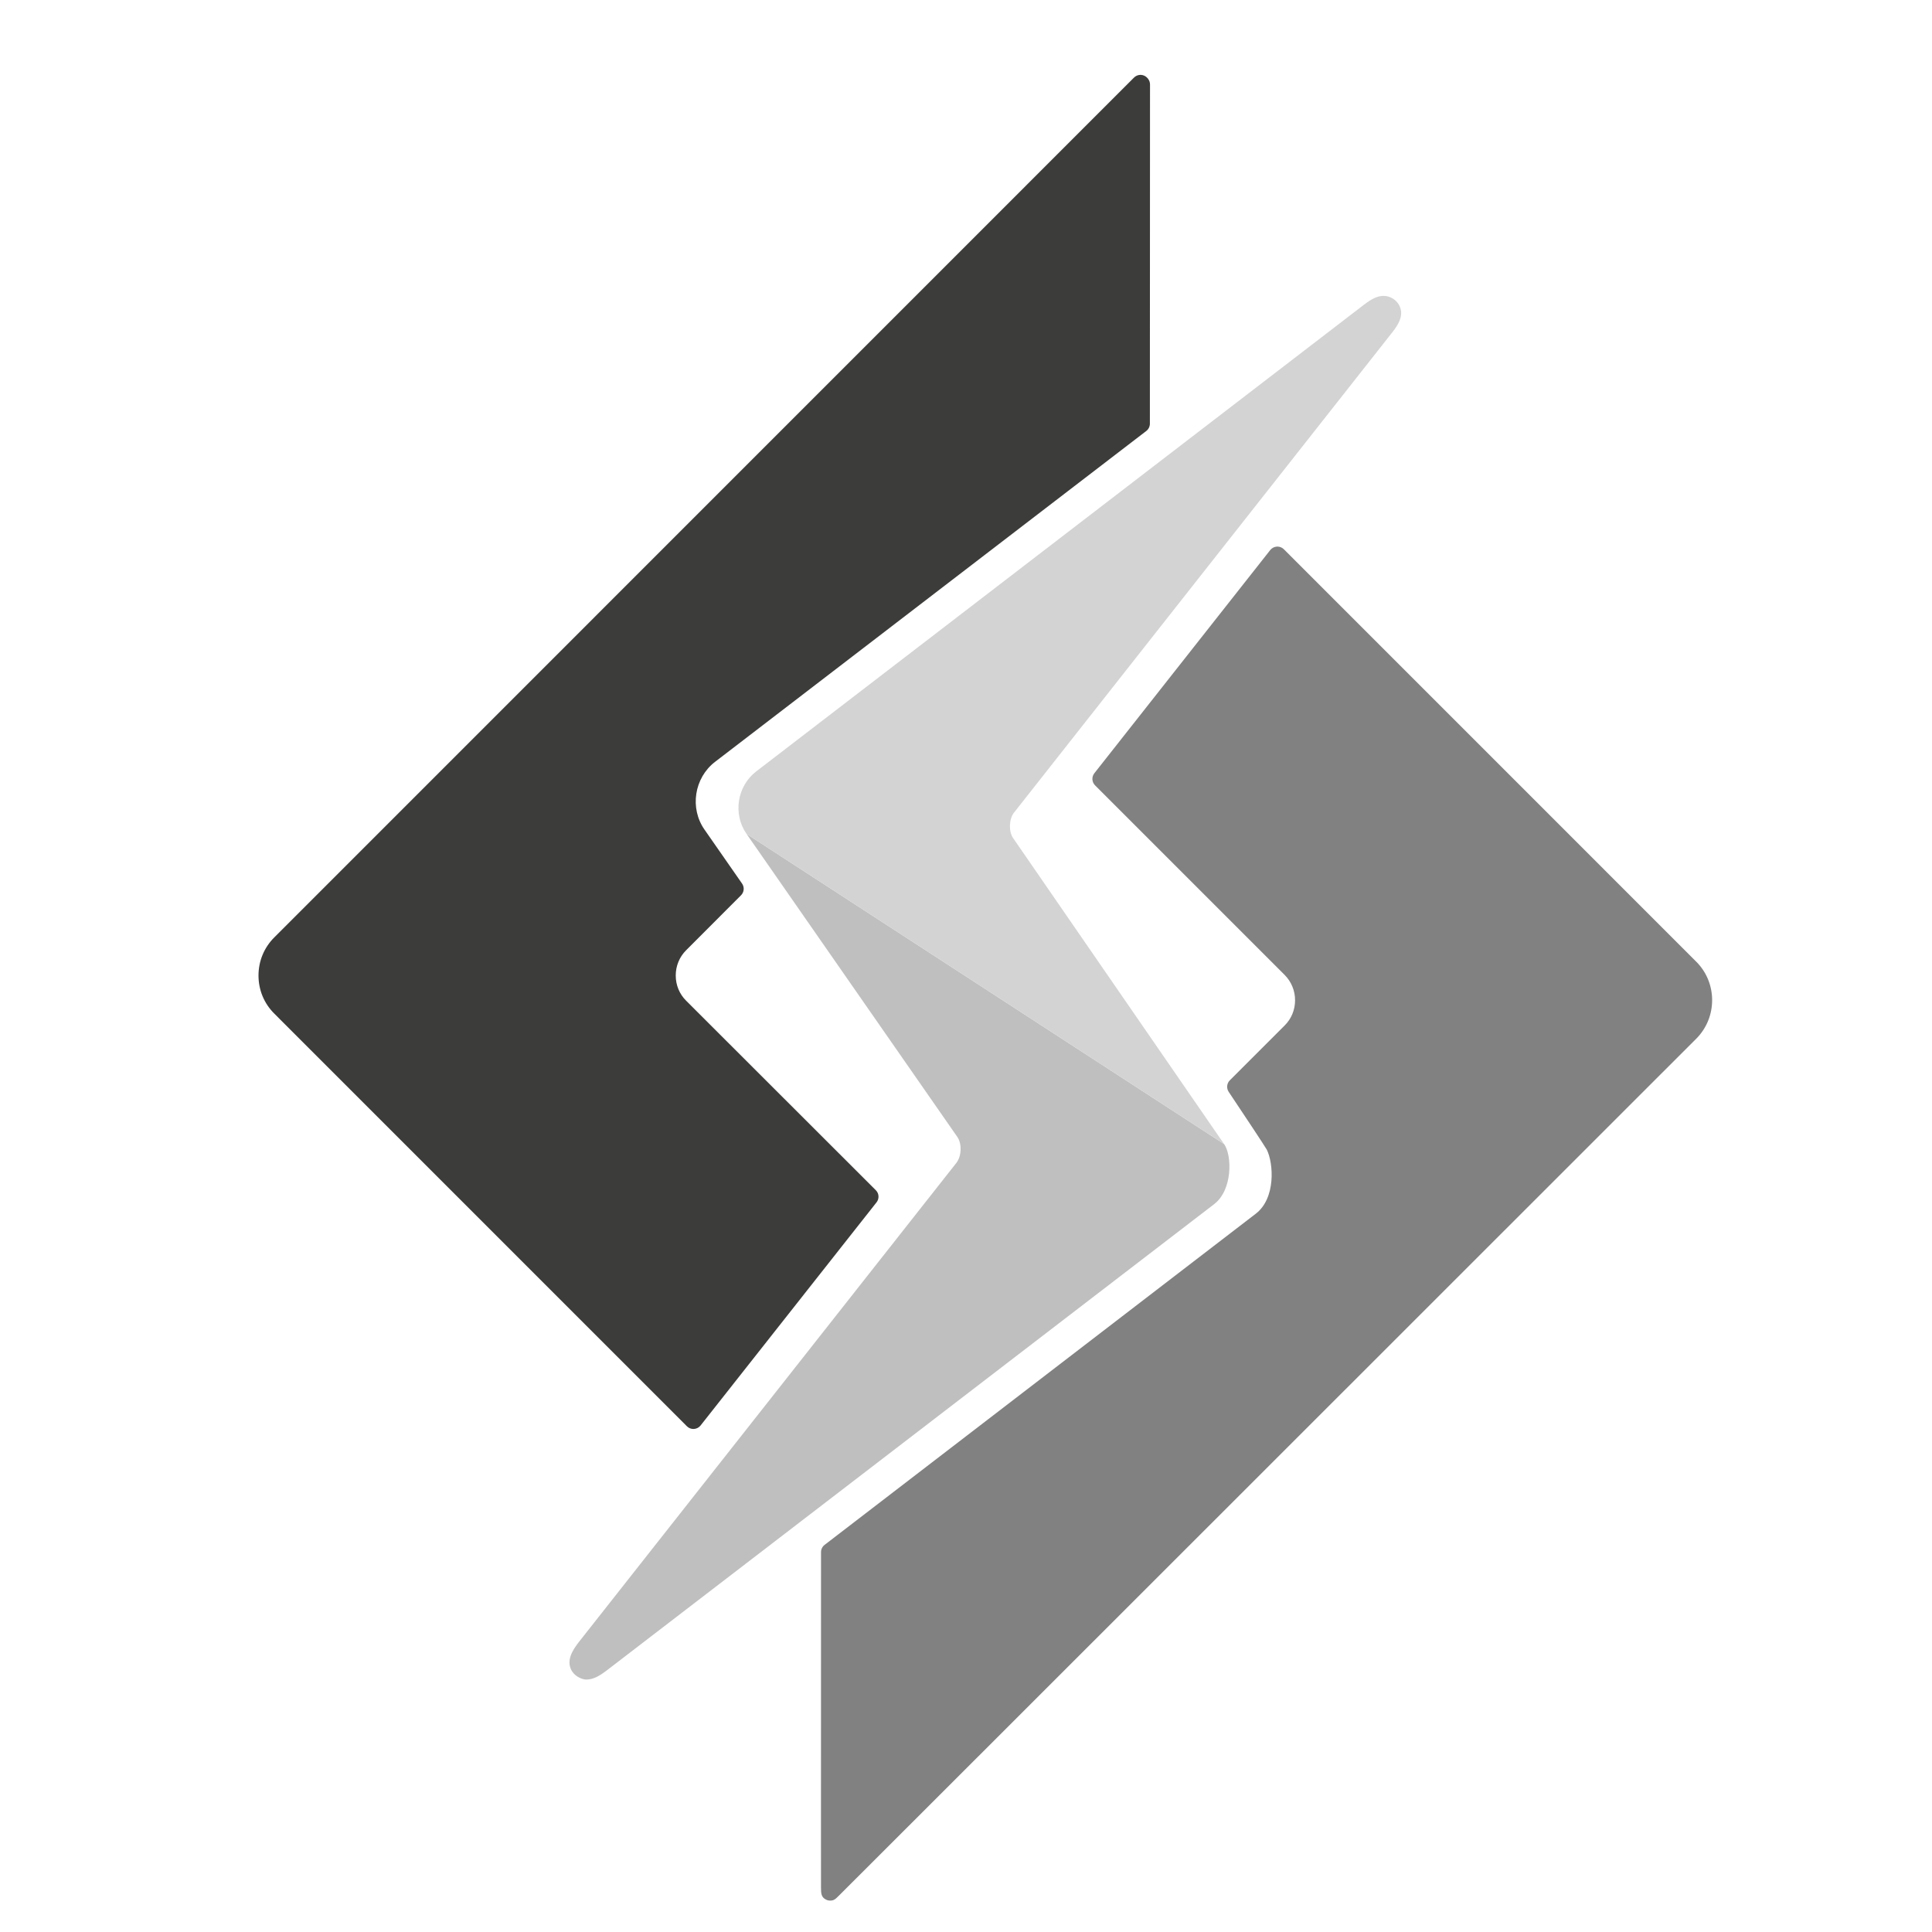
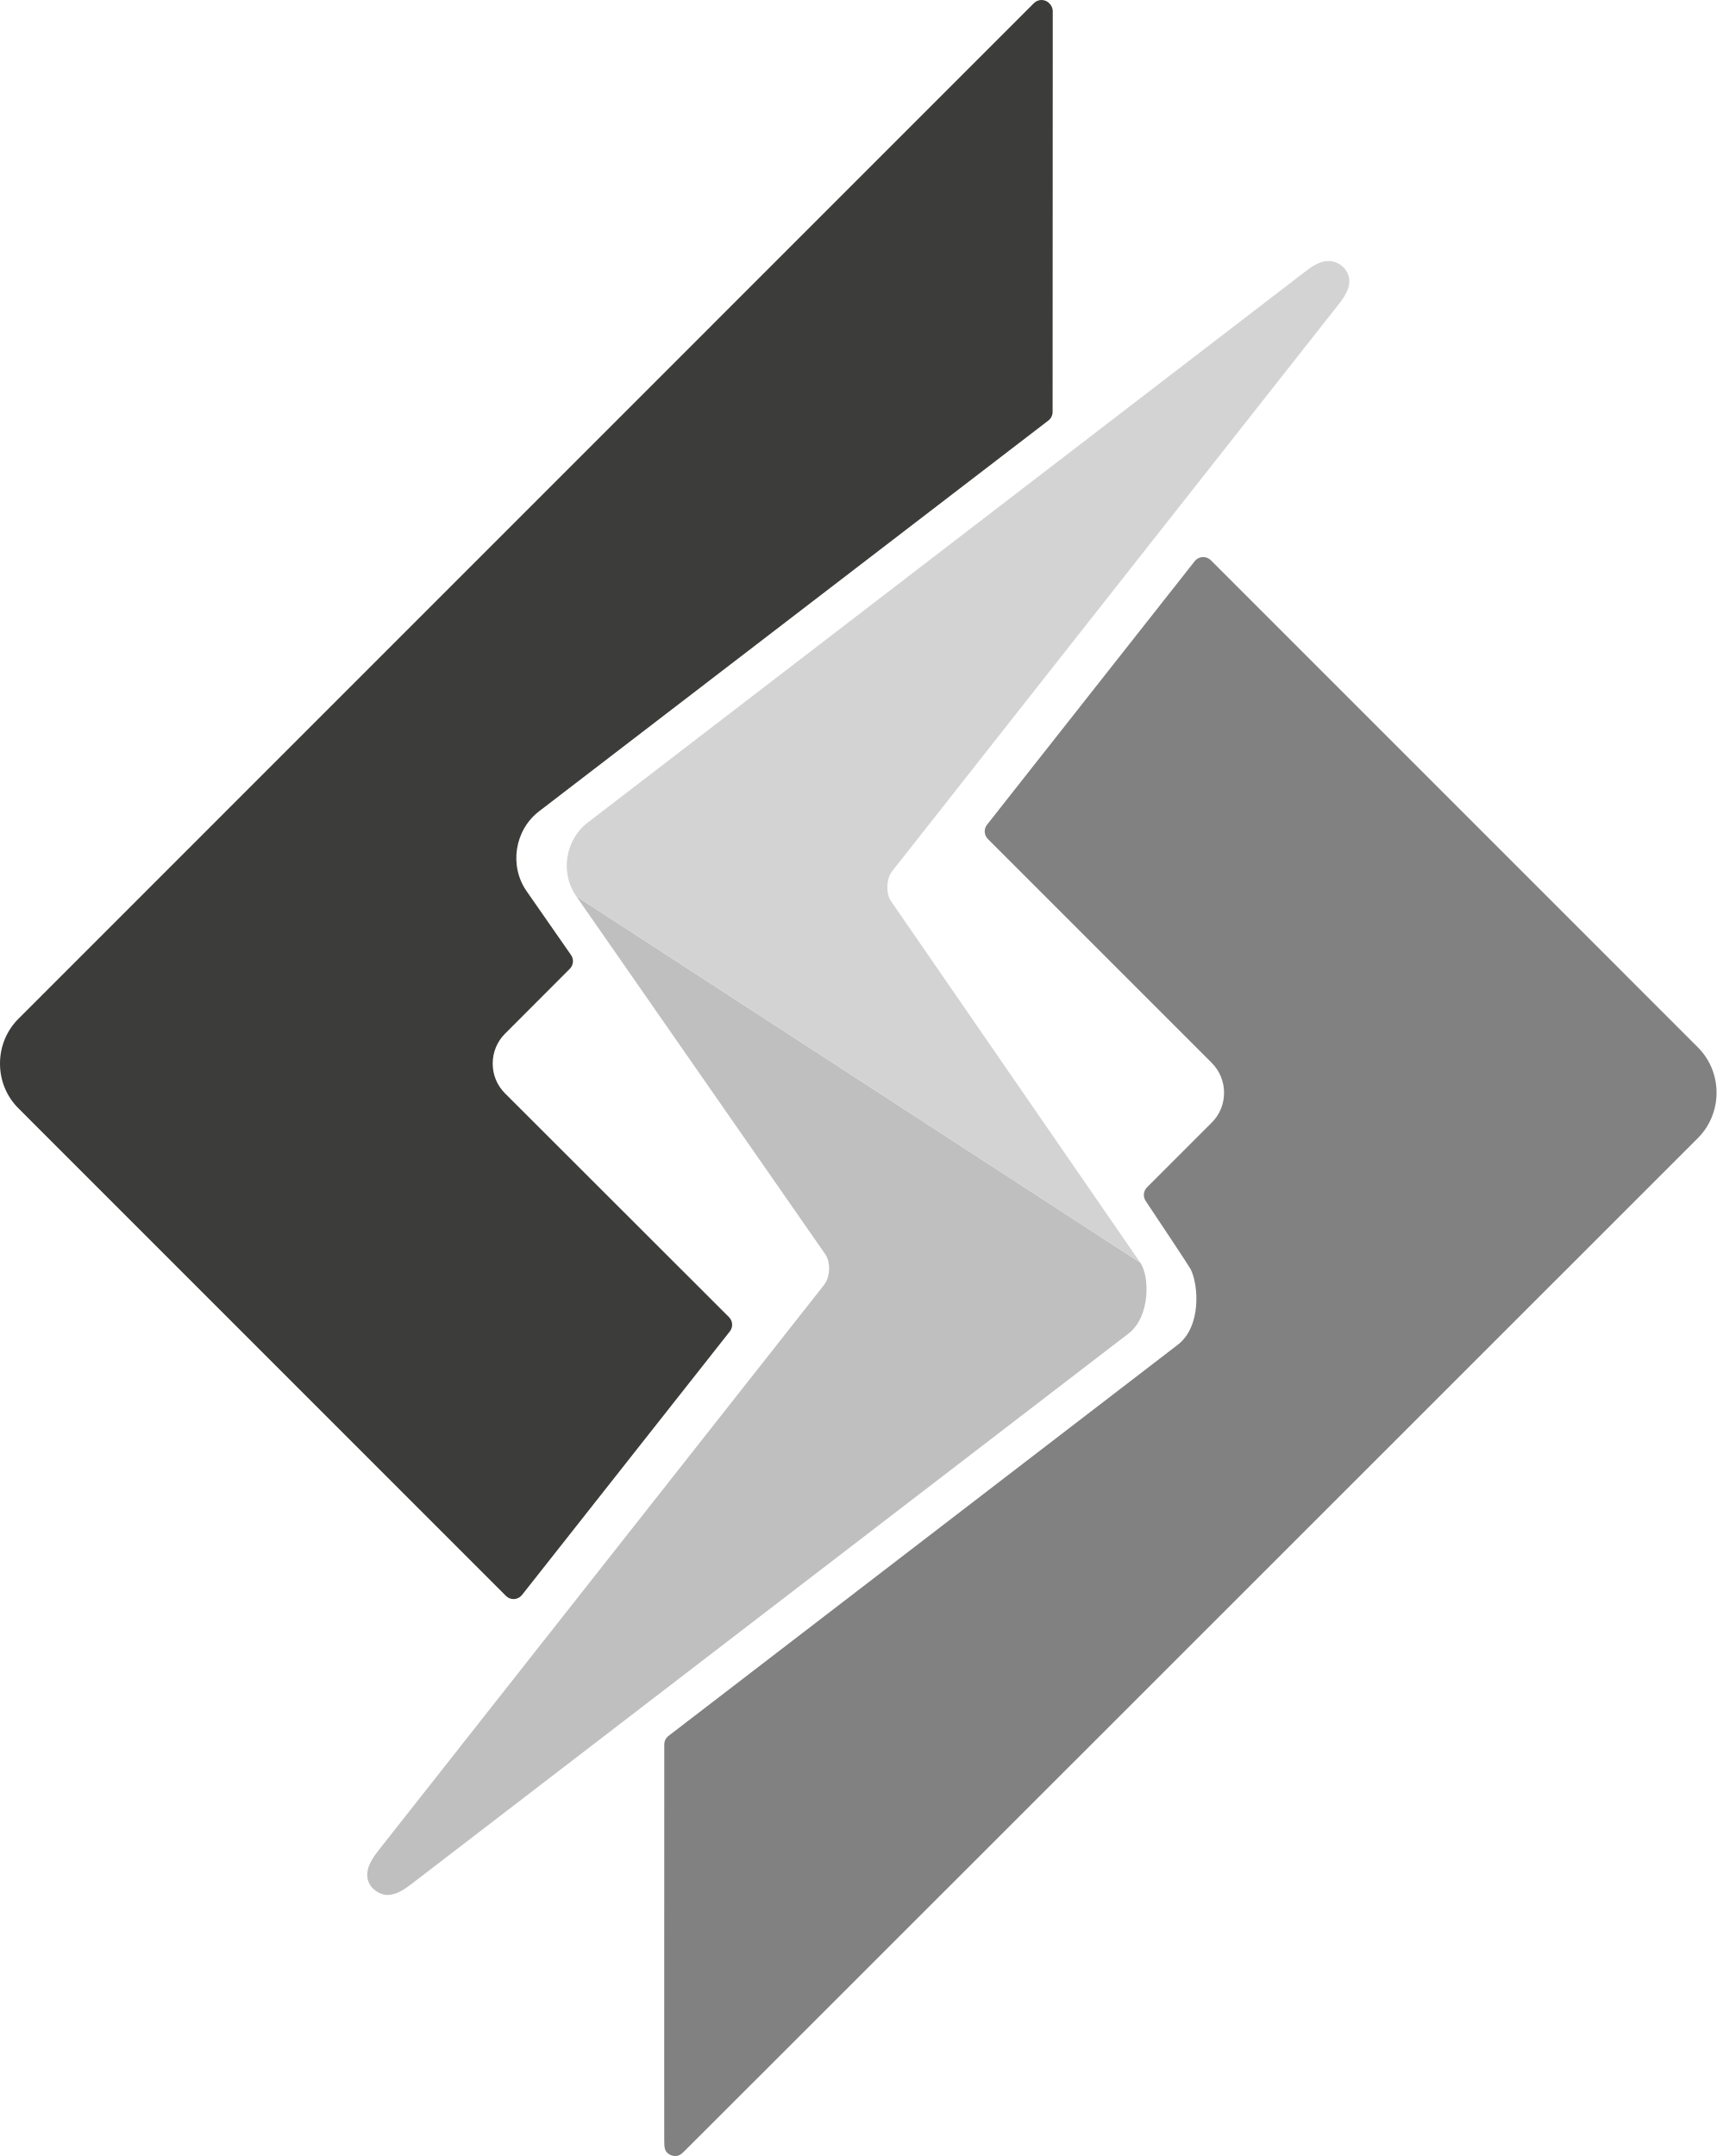
- <svg xmlns="http://www.w3.org/2000/svg" width="800" height="800">
-   <path fill="#818181" d="M702.492 398.328l-170.867-170.89a3.805 3.805 0 0 0-2.68-1.109c-.07 0-.145.004-.223.008a3.793 3.793 0 0 0-2.746 1.434l-72.828 92.41a3.785 3.785 0 0 0 .297 5.016l78.461 78.461a14.793 14.793 0 0 1 4.355 10.578c-.012 3.961-1.551 7.664-4.34 10.422l-22.676 22.672a3.787 3.787 0 0 0-.473 4.777c5.652 8.457 14.906 22.383 15.77 23.926 2.84 5.684 3.789 20.195-4.59 26.57l-178.507 137.1a3.797 3.797 0 0 0-1.477 3c0 15.211-.004 35.758-.008 56.445-.004 20.875-.012 41.891-.012 57.695a22281.41 22281.41 0 0 0 .012 24.48c.004 2.637.008 4.234 2.098 5.273a3.778 3.778 0 0 0 1.691.402c1.563 0 2.188-.617 3.695-2.121l2.984-2.98c2.613-2.605 6.441-6.434 11.313-11.297 9.742-9.73 23.648-23.633 40.344-40.313 33.383-33.363 77.887-77.852 122.391-122.336 89-88.961 177.996-177.938 177.996-177.938 8.649-8.755 8.645-22.966.02-31.685z" />
-   <path fill="#3C3C3A" d="M475.43 32.695l-.055-.078c-.039-.047-.07-.094-.109-.137l-.098-.117A3.81 3.81 0 0 0 472.434 31h-.176c-.996 0-1.961.398-2.676 1.109L113.613 388.121c-4.238 4.191-6.578 9.824-6.574 15.84.004 6.008 2.344 11.617 6.59 15.801l170.82 170.84a3.772 3.772 0 0 0 2.672 1.109c.074 0 .145 0 .223-.008a3.796 3.796 0 0 0 2.746-1.434l72.871-92.41a3.78 3.78 0 0 0-.297-5.012l-78.539-78.465c-2.781-2.758-4.309-6.457-4.316-10.422-.004-3.988 1.527-7.715 4.313-10.492l22.723-22.758a3.79 3.79 0 0 0 .43-4.836l-15.512-22.289c-6.266-8.883-4.32-21.492 4.324-28.121L474.66 178.453a3.794 3.794 0 0 0 1.48-3l.055-140.477c0-.824-.265-1.624-.765-2.281z" />
-   <path fill="#BFBFBF" d="M506.875 473.734L309.141 345.316l87.336 125.559c1.883 2.871 1.688 7.781-.383 10.555L239.66 679.969c-2.77 3.594-5.078 7.488-3.125 11.512 1.059 2.109 3.617 3.789 6.086 3.996 3.09-.031 5.453-1.383 8.707-3.859l251.414-193c7.688-5.876 7.481-20.106 4.133-24.884z" />
-   <path fill="#D3D3D3" d="M579.465 126.578c-1.184-2.418-3.816-4.055-6.543-4.055-2.43 0-4.734 1.051-8.242 3.734L313.16 319.406c-7.973 6.098-9.773 17.719-4.02 25.91l197.734 128.418c-2.863-4.195-86.512-125.453-87.355-126.68-1.895-2.68-1.738-7.898.324-10.52l156.438-198.621.109-.125c2.54-3.257 5.087-7.077 3.075-11.21z" />
+ <svg xmlns="http://www.w3.org/2000/svg" width="601.921" height="755.998">
+   <path fill="#818181" d="M595.453 367.328l-170.867-170.89a3.805 3.805 0 0 0-2.68-1.109c-.07 0-.145.004-.223.008a3.793 3.793 0 0 0-2.746 1.434l-72.828 92.41a3.785 3.785 0 0 0 .297 5.016l78.461 78.461a14.793 14.793 0 0 1 4.355 10.578c-.012 3.961-1.551 7.664-4.34 10.422l-22.676 22.672a3.787 3.787 0 0 0-.473 4.777c5.652 8.457 14.906 22.383 15.77 23.926 2.84 5.684 3.789 20.195-4.59 26.57l-178.507 137.1a3.797 3.797 0 0 0-1.477 3c0 15.211-.004 35.758-.008 56.445-.004 20.875-.012 41.891-.012 57.695a22281.41 22281.41 0 0 0 .012 24.48c.004 2.637.008 4.234 2.098 5.273a3.778 3.778 0 0 0 1.691.402c1.563 0 2.188-.617 3.695-2.121l2.984-2.98c2.613-2.605 6.441-6.434 11.313-11.297 9.742-9.73 23.648-23.633 40.344-40.313 33.383-33.363 77.887-77.852 122.391-122.336 89-88.961 177.996-177.938 177.996-177.938 8.649-8.755 8.645-22.966.02-31.685z" />
+   <path fill="#3c3c3a" d="M368.391 1.695l-.055-.078c-.039-.047-.07-.094-.109-.137l-.098-.117A3.81 3.81 0 0 0 365.395 0h-.176c-.996 0-1.961.398-2.676 1.109L6.574 357.121c-4.238 4.191-6.578 9.824-6.574 15.84.004 6.008 2.344 11.617 6.59 15.801l170.82 170.84a3.772 3.772 0 0 0 2.672 1.109c.074 0 .145 0 .223-.008a3.796 3.796 0 0 0 2.746-1.434l72.871-92.41a3.78 3.78 0 0 0-.297-5.012l-78.539-78.465c-2.781-2.758-4.309-6.457-4.316-10.422-.004-3.988 1.527-7.715 4.313-10.492l22.723-22.758a3.79 3.79 0 0 0 .43-4.836l-15.512-22.289c-6.266-8.883-4.32-21.492 4.324-28.121l178.573-137.011a3.794 3.794 0 0 0 1.48-3l.055-140.477c0-.824-.265-1.624-.765-2.281z" />
+   <path fill="#bfbfbf" d="M399.836 442.734L202.102 314.316l87.336 125.559c1.883 2.871 1.688 7.781-.383 10.555L132.621 648.969c-2.77 3.594-5.078 7.488-3.125 11.512 1.059 2.109 3.617 3.789 6.086 3.996 3.09-.031 5.453-1.383 8.707-3.859l251.414-193c7.688-5.876 7.481-20.106 4.133-24.884z" />
+   <path fill="#d3d3d3" d="M472.426 95.578c-1.184-2.418-3.816-4.055-6.543-4.055-2.43 0-4.734 1.051-8.242 3.734l-251.52 193.149c-7.973 6.098-9.773 17.719-4.02 25.91l197.734 128.418c-2.863-4.195-86.512-125.453-87.355-126.68-1.895-2.68-1.738-7.898.324-10.52l156.438-198.621.109-.125c2.54-3.257 5.087-7.077 3.075-11.21z" />
</svg>
